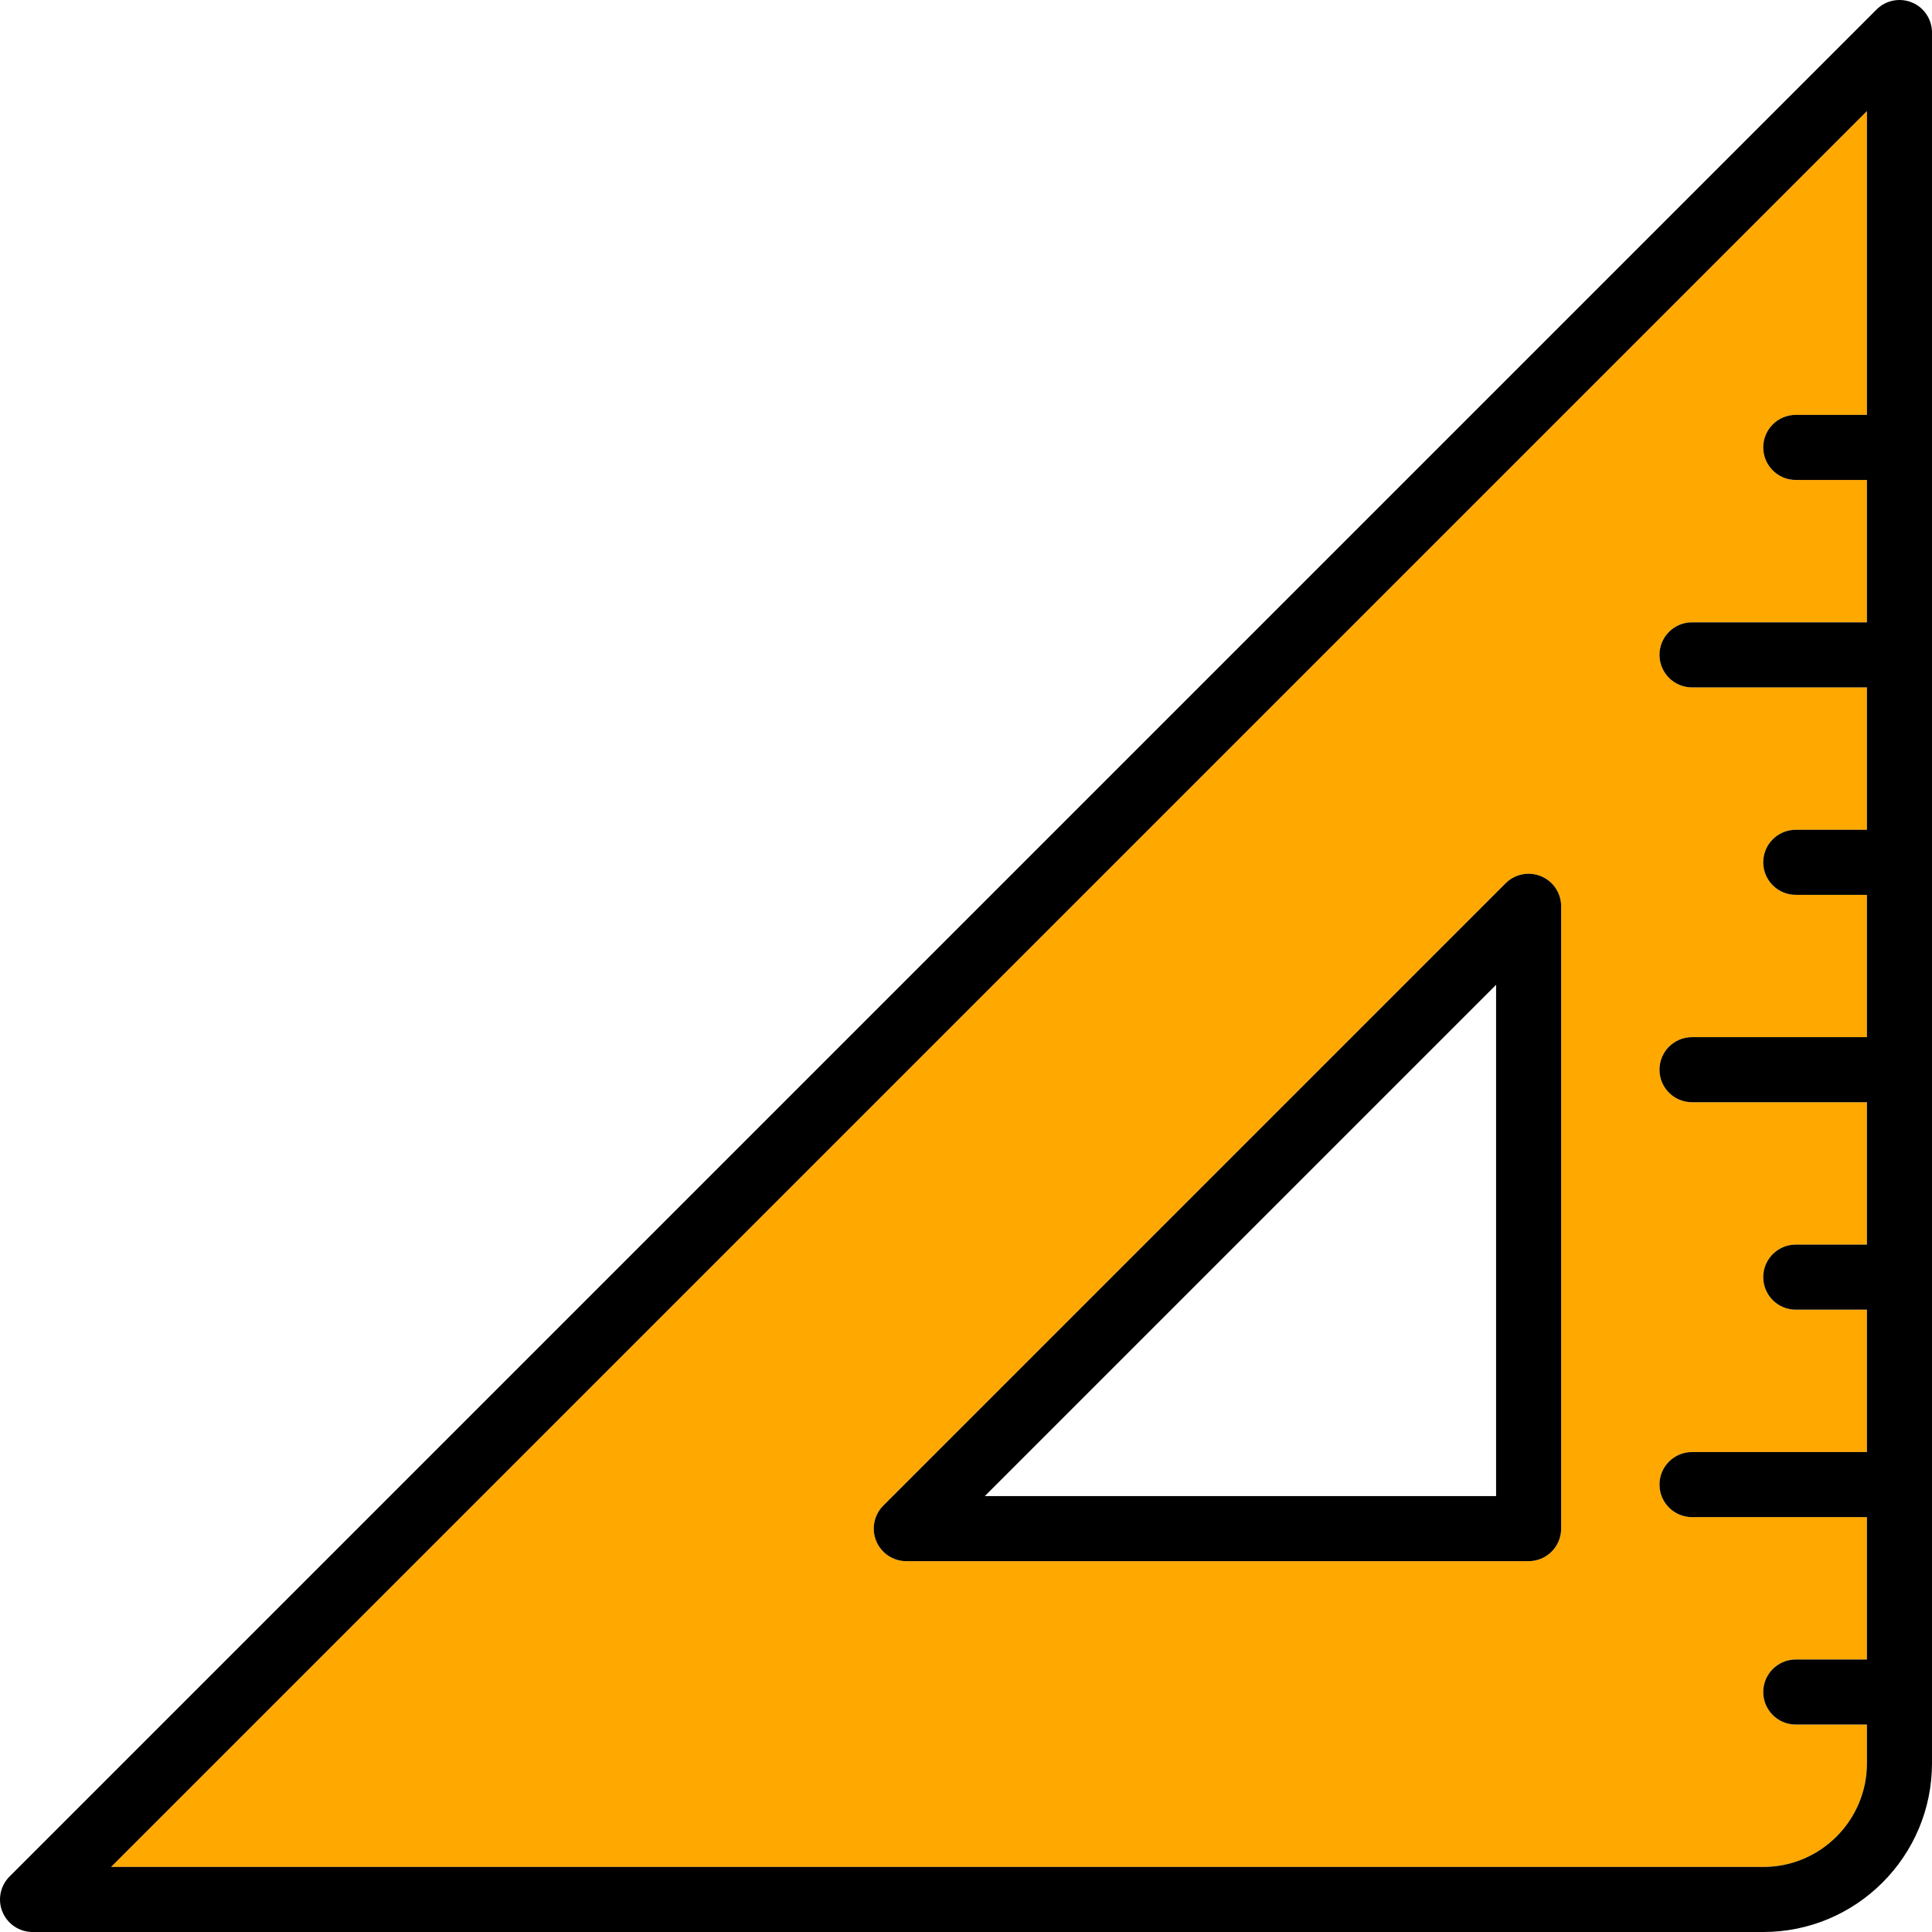
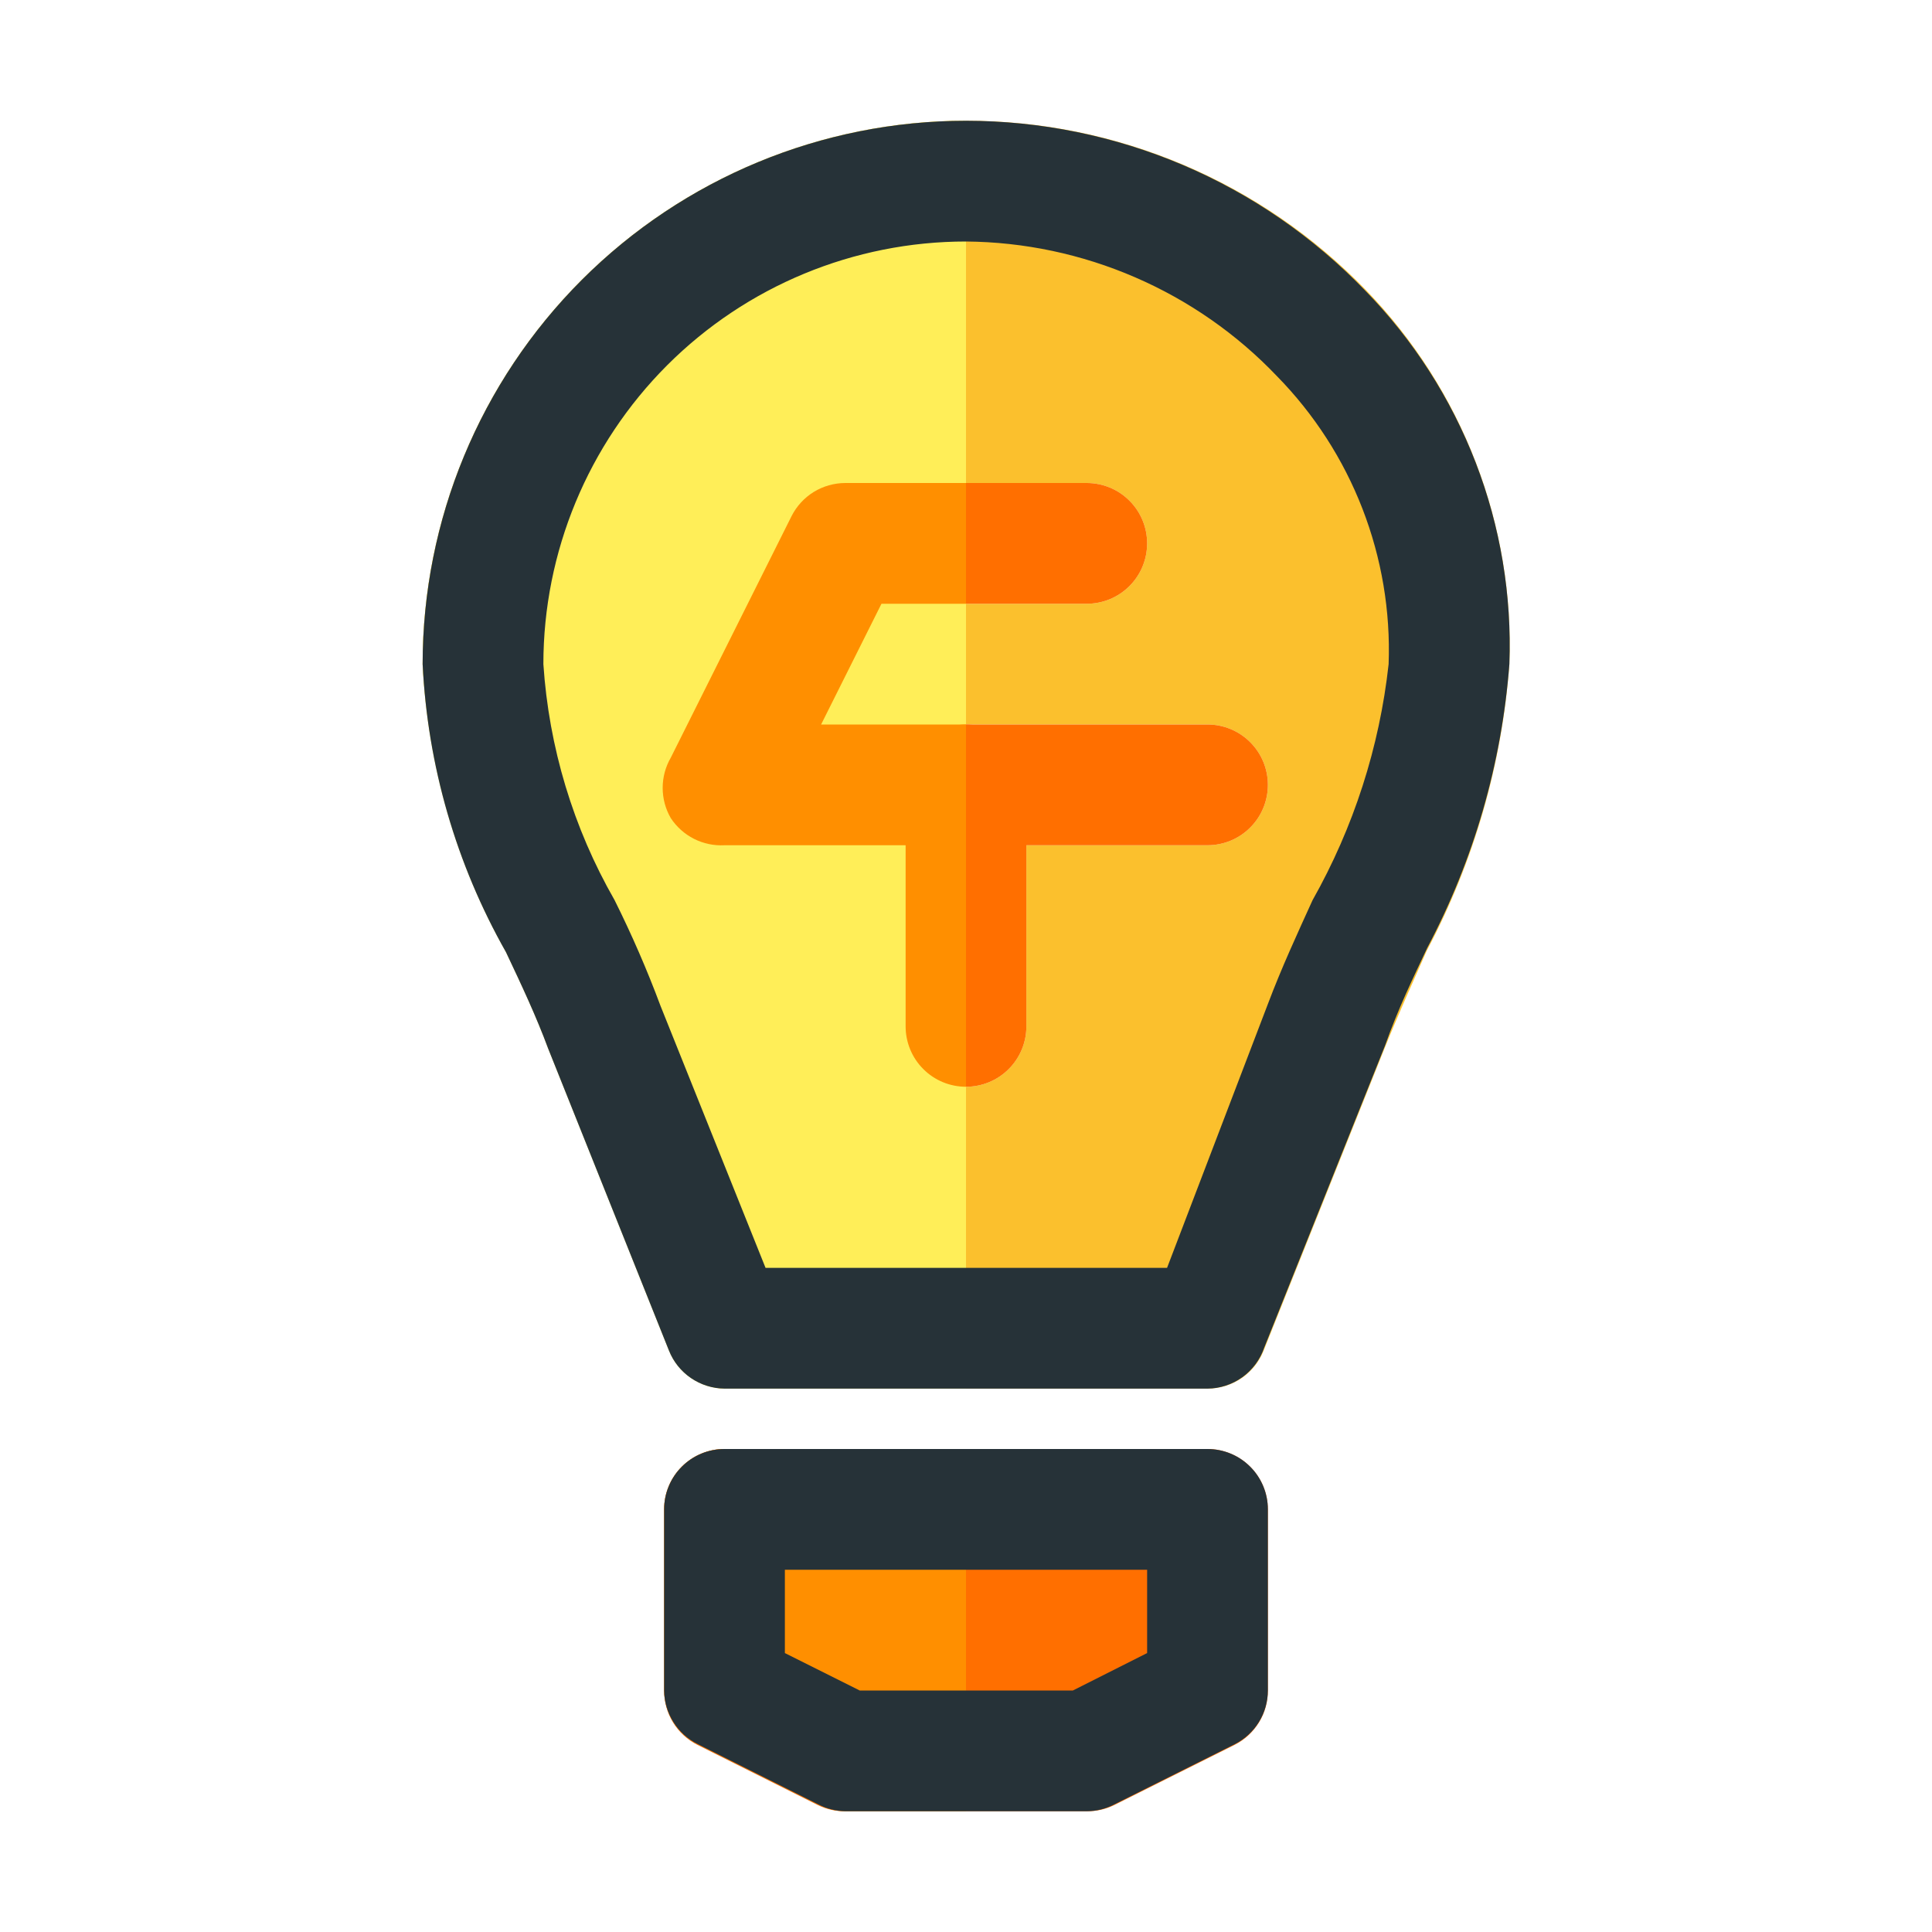
- <svg xmlns="http://www.w3.org/2000/svg" height="800px" width="800px" version="1.1" id="Layer_1" viewBox="0 0 297 297" xml:space="preserve">
-   <g>
-     <g id="XMLID_45_">
-       <g>
-         <path style="fill:#FFA800;" d="M286.999,265.11v5.95c0,8.79-7.15,15.94-15.93,15.94h-254l269.93-269.93v46.71h-10.94     c-2.76,0-5,2.24-5,5s2.24,5,5,5h10.94v21.89h-26.89c-2.76,0-5,2.24-5,5s2.24,5,5,5h26.89v21.89h-10.94c-2.76,0-5,2.23-5,5     c0,2.76,2.24,5,5,5h10.94v21.88h-26.89c-2.76,0-5,2.24-5,5c0,2.77,2.24,5,5,5h26.89v21.89h-10.94c-2.76,0-5,2.24-5,5     c0,2.77,2.24,5,5,5h10.94v21.89h-26.89c-2.76,0-5,2.24-5,5s2.24,5,5,5h26.89v21.89h-10.94c-2.76,0-5,2.24-5,5c0,2.76,2.24,5,5,5     H286.999z M239.989,234.99v-95.67c0-2.02-1.22-3.85-3.09-4.62c-1.86-0.77-4.02-0.35-5.45,1.09l-95.66,95.66     c-1.43,1.43-1.86,3.58-1.09,5.45c0.78,1.87,2.6,3.09,4.62,3.09h95.67C237.749,239.99,239.989,237.75,239.989,234.99z" />
-         <path d="M296.999,5v266.06c0,14.31-11.63,25.94-25.93,25.94H4.999c-2.02,0-3.84-1.22-4.62-3.09c-0.77-1.86-0.34-4.02,1.09-5.44     l287-287c1.43-1.44,3.58-1.86,5.45-1.09S296.999,2.98,296.999,5z M286.999,271.06v-5.95h-10.94c-2.76,0-5-2.24-5-5s2.24-5,5-5     h10.94v-21.89h-26.89c-2.76,0-5-2.24-5-5s2.24-5,5-5h26.89v-21.89h-10.94c-2.76,0-5-2.23-5-5c0-2.76,2.24-5,5-5h10.94v-21.89     h-26.89c-2.76,0-5-2.23-5-5c0-2.76,2.24-5,5-5h26.89v-21.88h-10.94c-2.76,0-5-2.24-5-5c0-2.77,2.24-5,5-5h10.94v-21.89h-26.89     c-2.76,0-5-2.24-5-5s2.24-5,5-5h26.89V73.78h-10.94c-2.76,0-5-2.24-5-5s2.24-5,5-5h10.94V17.07L17.069,287h254     C279.849,287,286.999,279.85,286.999,271.06z" />
-         <path d="M239.989,139.32v95.67c0,2.76-2.24,5-5,5h-95.67c-2.02,0-3.84-1.22-4.62-3.09c-0.77-1.87-0.34-4.02,1.09-5.45     l95.66-95.66c1.43-1.44,3.59-1.86,5.45-1.09C238.769,135.47,239.989,137.3,239.989,139.32z M229.989,229.99v-78.6l-78.6,78.6     L229.989,229.99L229.989,229.99z" />
-       </g>
-     </g>
-   </g>
+ <svg xmlns="http://www.w3.org/2000/svg" width="800px" height="800px" viewBox="0 0 32 32" fill="none">
+   <path d="M22.63 4.81C21.77 3.92 20.74 3.213 19.601 2.73C18.462 2.247 17.237 1.999 16 2C13.613 2 11.324 2.948 9.636 4.636C7.948 6.324 7 8.613 7 11C7.09 12.68 7.569 14.317 8.4 15.78C8.661 16.297 8.894 16.828 9.1 17.37L11.1 22.37C11.172 22.551 11.296 22.708 11.456 22.82C11.616 22.932 11.805 22.994 12 23H20C20.2 23 20.396 22.94 20.562 22.828C20.728 22.716 20.856 22.556 20.93 22.37L22.93 17.37C23.16 16.8 23.4 16.27 23.63 15.75C24.411 14.279 24.878 12.661 25 11C25.042 9.862 24.854 8.727 24.446 7.663C24.039 6.6 23.421 5.629 22.63 4.81Z" fill="#FBC02D" />
+   <path d="M20 24H12C11.735 24 11.48 24.105 11.293 24.293C11.105 24.48 11 24.735 11 25V28C10.999 28.186 11.05 28.369 11.147 28.528C11.244 28.687 11.384 28.816 11.55 28.9L13.55 29.9C13.69 29.968 13.844 30.002 14 30H18C18.156 30.002 18.31 29.968 18.45 29.9L20.45 28.9C20.616 28.816 20.756 28.687 20.853 28.528C20.951 28.369 21.001 28.186 21 28V25C21 24.735 20.895 24.48 20.707 24.293C20.52 24.105 20.265 24 20 24Z" fill="#FF6F00" />
+   <path d="M20 14H12C11.83 14 11.663 13.957 11.514 13.875C11.365 13.793 11.24 13.674 11.15 13.53C11.062 13.378 11.016 13.206 11.016 13.03C11.016 12.854 11.062 12.682 11.15 12.53L13.15 8.53C13.233 8.375 13.355 8.244 13.504 8.151C13.653 8.058 13.824 8.006 14 8H18C18.265 8 18.52 8.105 18.707 8.293C18.895 8.48 19 8.735 19 9C19 9.265 18.895 9.52 18.707 9.707C18.52 9.895 18.265 10 18 10H14.66L13.66 12H20C20.265 12 20.52 12.105 20.707 12.293C20.895 12.48 21 12.735 21 13C21 13.265 20.895 13.52 20.707 13.707C20.52 13.895 20.265 14 20 14Z" fill="#FAFAFA" />
+   <path d="M16 18C15.735 18 15.48 17.895 15.293 17.707C15.105 17.52 15 17.265 15 17V13C15 12.735 15.105 12.48 15.293 12.293C15.48 12.105 15.735 12 16 12C16.265 12 16.52 12.105 16.707 12.293C16.895 12.48 17 12.735 17 13V17C17 17.265 16.895 17.52 16.707 17.707C16.52 17.895 16.265 18 16 18Z" fill="#FAFAFA" />
+   <path d="M16 2C13.613 2 11.324 2.948 9.636 4.636C7.948 6.324 7 8.613 7 11C7.081 12.676 7.553 14.31 8.38 15.77C8.64 16.32 8.88 16.83 9.08 17.37L11.08 22.37C11.153 22.555 11.28 22.713 11.444 22.825C11.608 22.937 11.801 22.998 12 23H16V2Z" fill="#FFEE58" />
+   <path d="M12 24C11.735 24 11.48 24.105 11.293 24.293C11.105 24.48 11 24.735 11 25V28C11.002 28.186 11.055 28.367 11.154 28.524C11.252 28.682 11.393 28.808 11.56 28.89L13.56 29.89C13.696 29.96 13.847 29.997 14 30H16V24H12Z" fill="#FF8F00" />
+   <path d="M18 10C18.265 10 18.52 9.895 18.707 9.707C18.895 9.52 19 9.265 19 9C19 8.735 18.895 8.48 18.707 8.293C18.52 8.105 18.265 8 18 8H16V10H18Z" fill="#FF6F00" />
+   <path d="M20 12H16V14H20C20.265 14 20.52 13.895 20.707 13.707C20.895 13.52 21 13.265 21 13C21 12.735 20.895 12.48 20.707 12.293C20.52 12.105 20.265 12 20 12Z" fill="#FF6F00" />
+   <path d="M13.6 12L14.6 10H16V8H14C13.815 8.001 13.634 8.052 13.477 8.149C13.32 8.246 13.193 8.385 13.11 8.55L11.11 12.55C11.022 12.702 10.976 12.874 10.976 13.05C10.976 13.226 11.022 13.398 11.11 13.55C11.206 13.696 11.339 13.815 11.495 13.894C11.651 13.973 11.825 14.009 12 14H16V12H13.6Z" fill="#FF8F00" />
+   <path d="M15 13V17C15 17.265 15.105 17.52 15.293 17.707C15.48 17.895 15.735 18 16 18V12C15.735 12 15.48 12.105 15.293 12.293C15.105 12.48 15 12.735 15 13Z" fill="#FF8F00" />
+   <path d="M16 12V18C16.265 18 16.52 17.895 16.707 17.707C16.895 17.52 17 17.265 17 17V13C17 12.735 16.895 12.48 16.707 12.293C16.52 12.105 16.265 12 16 12Z" fill="#FF6F00" />
+   <path d="M20 23H12C11.801 22.998 11.608 22.937 11.444 22.825C11.28 22.713 11.153 22.555 11.08 22.37L9.08 17.37C8.88 16.83 8.64 16.32 8.38 15.77C7.553 14.31 7.081 12.676 7 11C7 8.613 7.948 6.324 9.636 4.636C11.324 2.948 13.613 2 16 2C17.234 2.001 18.455 2.25 19.591 2.732C20.727 3.215 21.753 3.922 22.61 4.81C23.407 5.626 24.03 6.595 24.441 7.659C24.852 8.723 25.042 9.86 25 11C24.874 12.643 24.411 14.243 23.64 15.7C23.4 16.21 23.16 16.7 22.94 17.32L20.94 22.32C20.873 22.517 20.747 22.688 20.579 22.81C20.41 22.932 20.208 22.998 20 23ZM12.68 21H19.33L21 16.63C21.23 16.02 21.49 15.46 21.74 14.91C22.42 13.705 22.849 12.375 23 11C23.032 10.121 22.884 9.245 22.566 8.425C22.248 7.605 21.766 6.858 21.15 6.23C20.485 5.532 19.686 4.976 18.801 4.593C17.917 4.21 16.964 4.008 16 4C14.143 4 12.363 4.737 11.05 6.05C9.738 7.363 9 9.143 9 11C9.091 12.376 9.494 13.713 10.18 14.91C10.464 15.48 10.718 16.064 10.94 16.66L12.68 21Z" fill="#263238" />
+   <path d="M18 30H14C13.847 29.997 13.696 29.96 13.56 29.89L11.56 28.89C11.393 28.808 11.252 28.682 11.154 28.524C11.055 28.367 11.002 28.186 11 28V25C11 24.735 11.105 24.48 11.293 24.293C11.48 24.105 11.735 24 12 24H20C20.265 24 20.52 24.105 20.707 24.293C20.895 24.48 21 24.735 21 25V28C20.999 28.185 20.948 28.366 20.851 28.523C20.754 28.68 20.615 28.807 20.45 28.89L18.45 29.89C18.311 29.961 18.157 29.999 18 30ZM14.24 28H17.77L19 27.38V26H13V27.38L14.24 28Z" fill="#263238" />
</svg>
